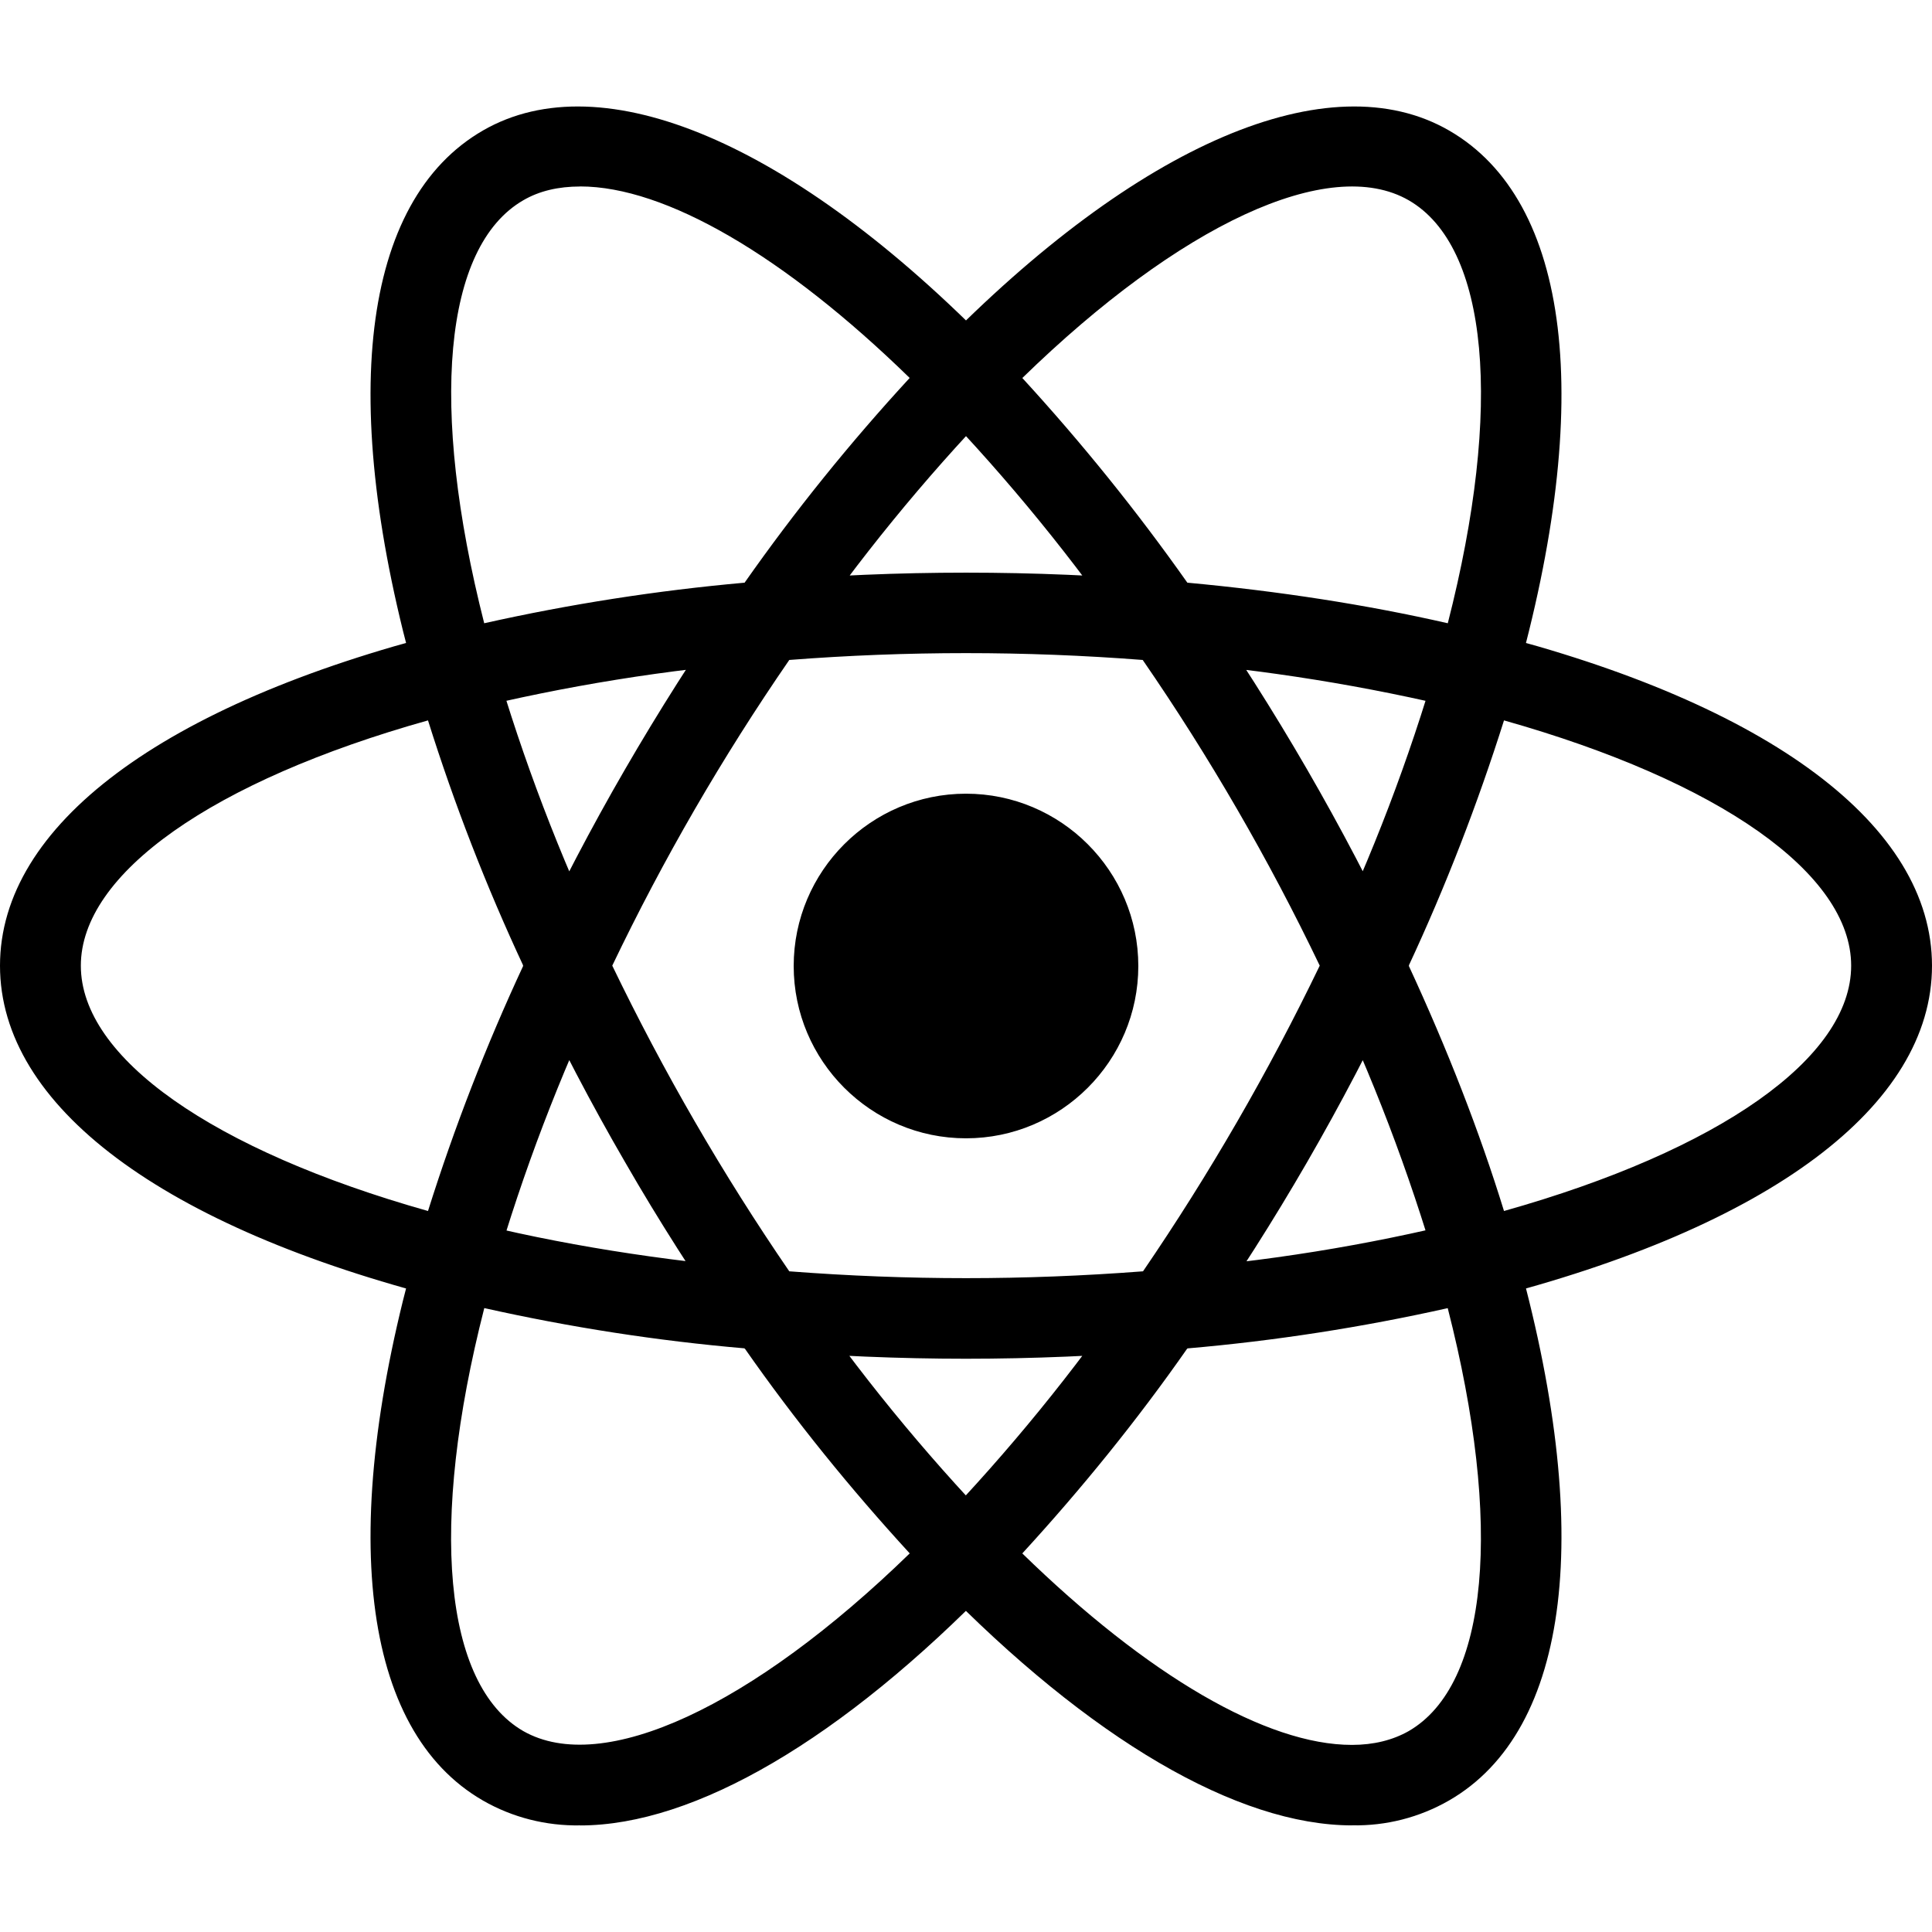
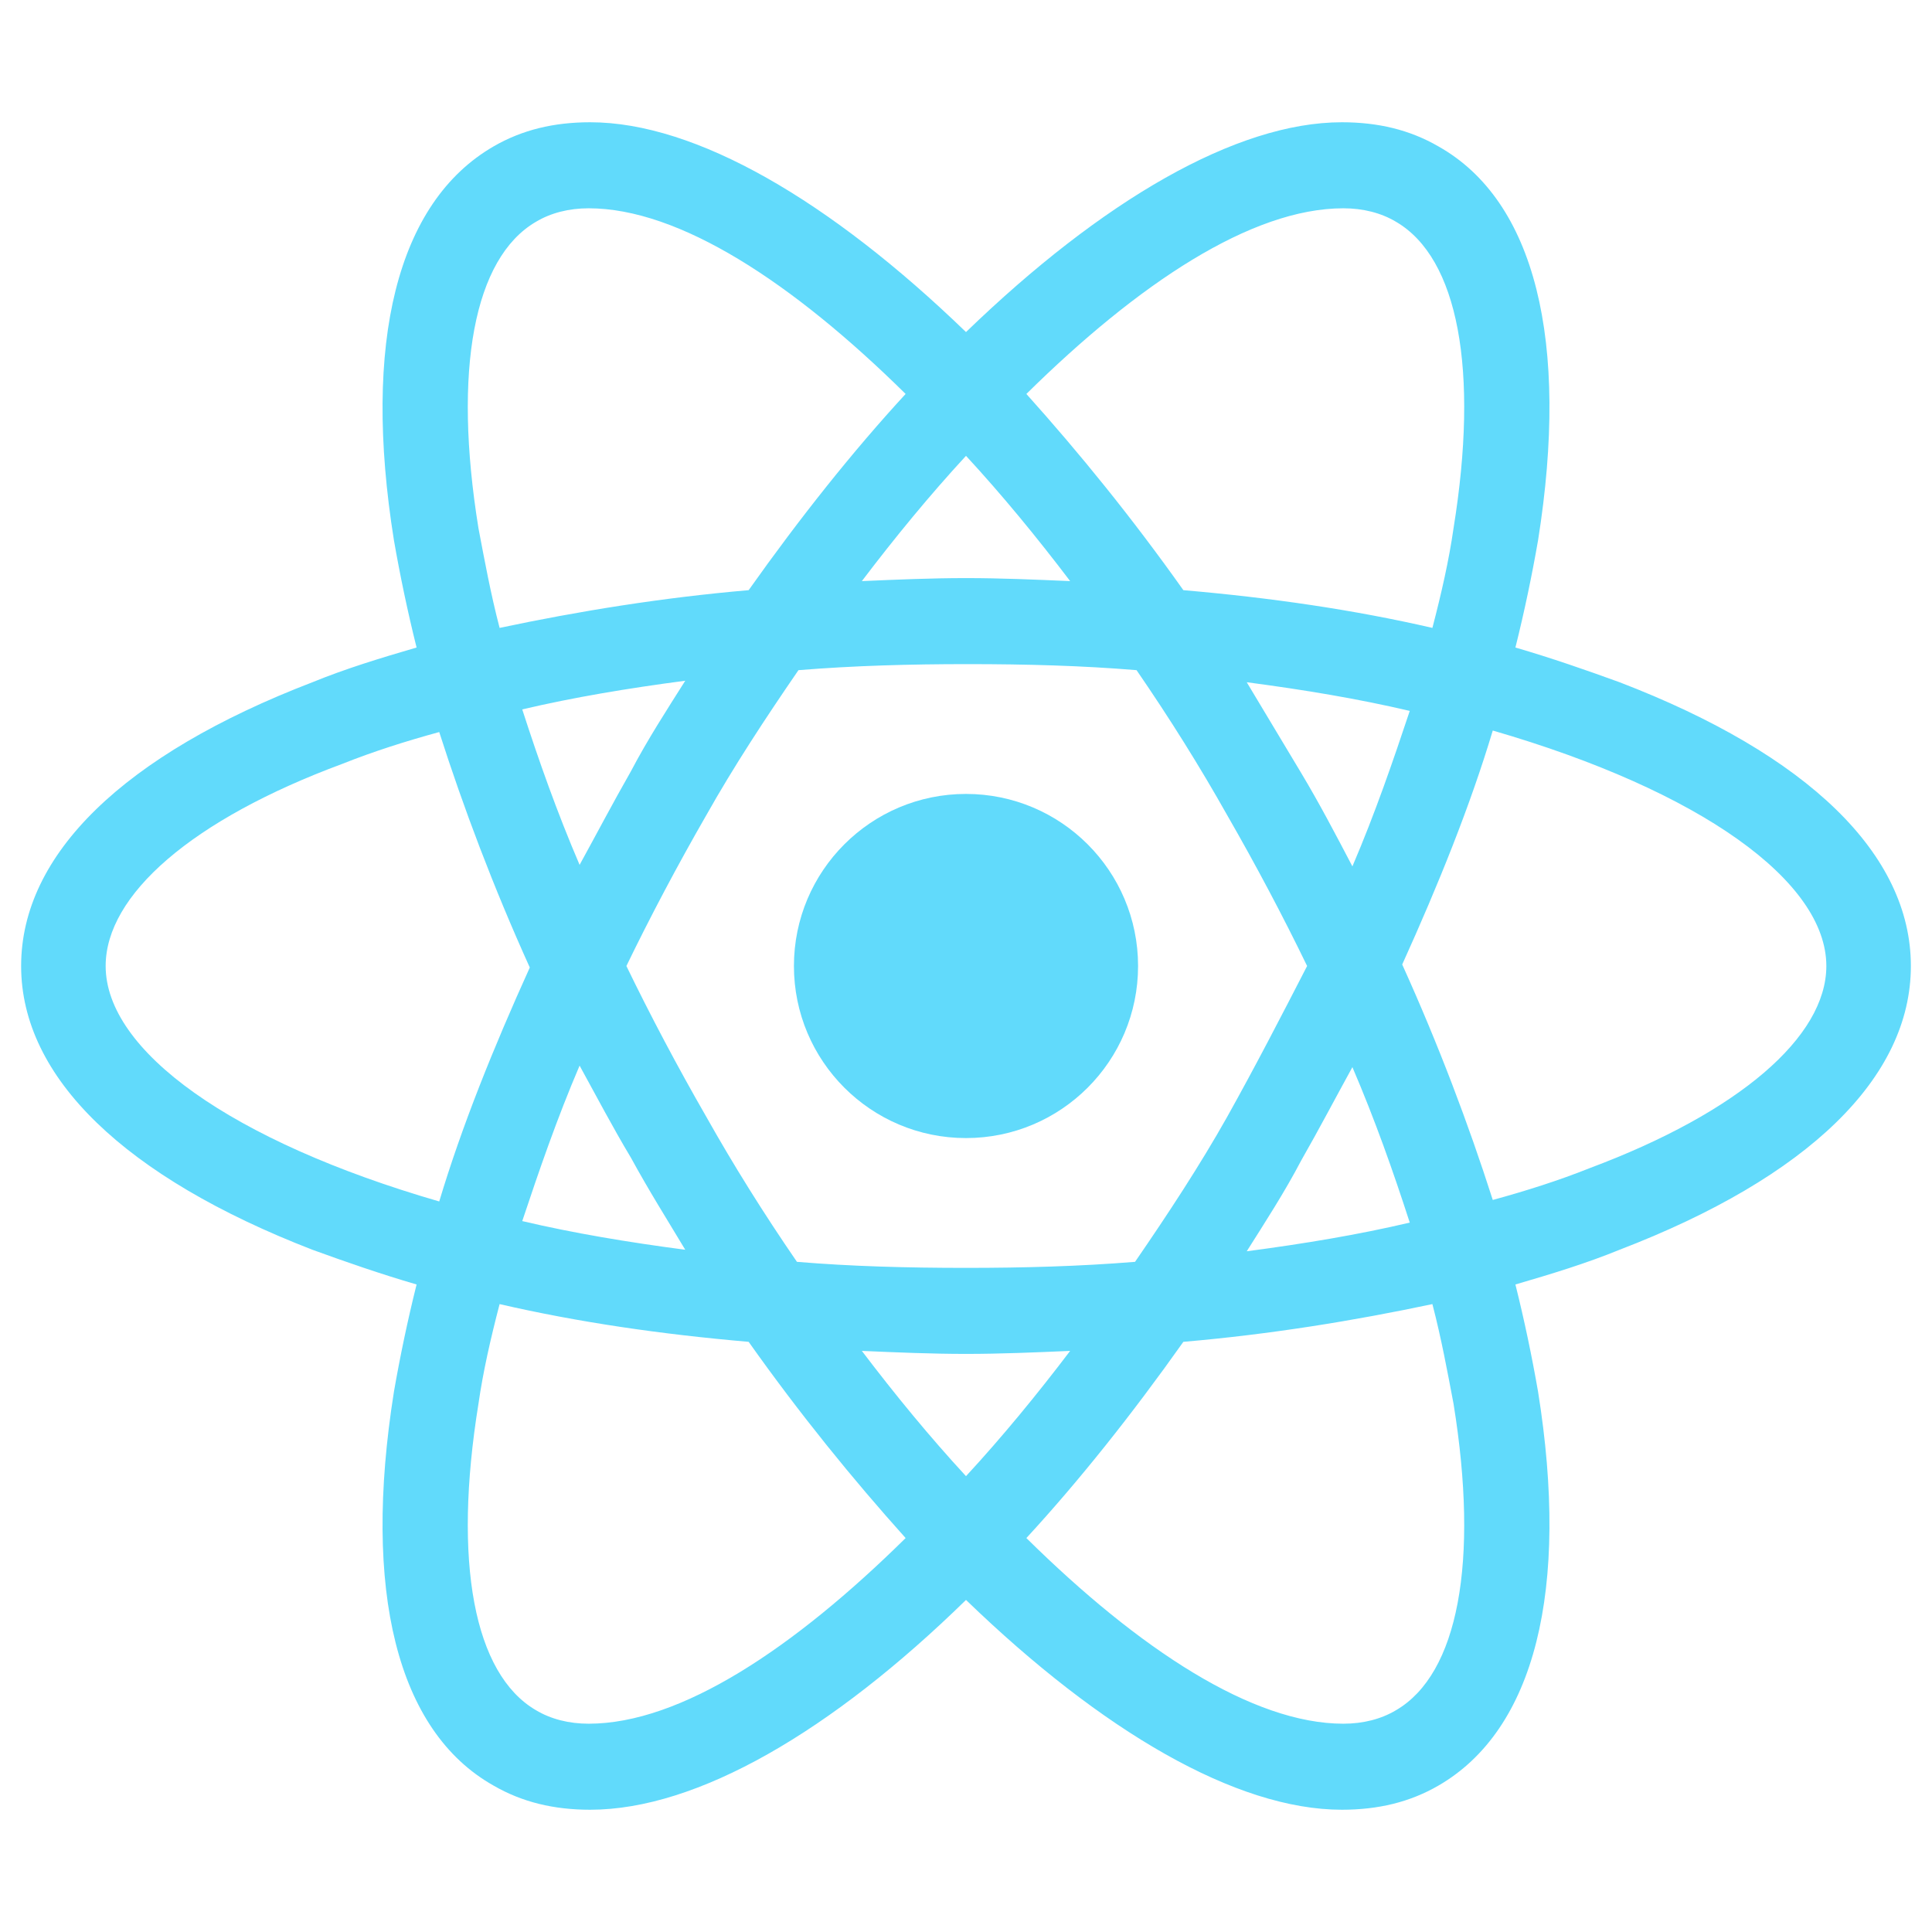
- <svg xmlns="http://www.w3.org/2000/svg" height="32" viewBox="0 0 32 32" width="32">
-   <path d="m16 13.146c-1.573 0-2.854 1.281-2.854 2.854s1.281 2.854 2.854 2.854 2.854-1.281 2.854-2.854-1.281-2.854-2.854-2.854zm-7.99 8.526-.63-.156c-4.688-1.188-7.38-3.198-7.38-5.521s2.693-4.333 7.38-5.521l.63-.156.177.625c.474 1.635 1.083 3.229 1.818 4.771l.135.281-.135.286c-.734 1.536-1.344 3.13-1.818 4.771zm-.921-9.74c-3.563 1-5.75 2.536-5.75 4.063s2.188 3.057 5.75 4.063c.438-1.391.964-2.745 1.578-4.063-.615-1.318-1.141-2.672-1.578-4.063zm16.901 9.74-.177-.625c-.474-1.635-1.083-3.229-1.818-4.766l-.135-.286.135-.286c.734-1.536 1.344-3.13 1.818-4.771l.177-.62.63.156c4.688 1.188 7.38 3.198 7.38 5.521s-2.693 4.333-7.38 5.521zm-.657-5.677c.641 1.385 1.172 2.745 1.578 4.063 3.568-1.005 5.75-2.536 5.75-4.063s-2.188-3.057-5.75-4.063c-.438 1.385-.964 2.745-1.578 4.063zm-16.255-4.068-.177-.625c-1.318-4.646-.917-7.979 1.099-9.141 1.979-1.141 5.151.208 8.479 3.625l.453.464-.453.464c-1.182 1.229-2.26 2.552-3.229 3.958l-.182.255-.313.026c-1.703.135-3.391.406-5.047.813zm2.531-8.838c-.359 0-.677.073-.943.229-1.323.766-1.557 3.422-.646 7.005 1.422-.318 2.859-.542 4.313-.672.833-1.188 1.75-2.323 2.734-3.391-2.078-2.026-4.047-3.172-5.458-3.172zm12.787 27.145c-.005 0-.005 0 0 0-1.901 0-4.344-1.427-6.875-4.031l-.453-.464.453-.464c1.182-1.229 2.26-2.552 3.229-3.958l.177-.255.313-.031c1.703-.13 3.391-.401 5.052-.813l.63-.156.177.625c1.318 4.646.917 7.974-1.099 9.135-.49.281-1.042.422-1.604.411zm-5.464-4.505c2.078 2.026 4.047 3.172 5.458 3.172h.005c.354 0 .672-.078.938-.229 1.323-.766 1.563-3.422.646-7.005-1.422.318-2.865.542-4.313.667-.833 1.193-1.75 2.323-2.734 3.396zm7.99-13.802-.63-.161c-1.661-.406-3.349-.677-5.052-.813l-.313-.026-.177-.255c-.969-1.406-2.047-2.729-3.229-3.958l-.453-.464.453-.464c3.328-3.417 6.5-4.766 8.479-3.625 2.016 1.161 2.417 4.495 1.099 9.141zm-5.255-2.276c1.521.141 2.969.365 4.313.672.917-3.583.677-6.24-.646-7.005-1.318-.76-3.797.406-6.401 2.943.984 1.073 1.896 2.203 2.734 3.391zm-10.058 20.583c-.563.01-1.12-.13-1.609-.411-2.016-1.161-2.417-4.49-1.099-9.135l.177-.625.63.156c1.542.391 3.24.661 5.047.813l.313.031.177.255c.969 1.406 2.047 2.729 3.229 3.958l.453.464-.453.464c-2.526 2.604-4.969 4.031-6.865 4.031zm-1.588-8.567c-.917 3.583-.677 6.24.646 7.005 1.318.75 3.792-.406 6.401-2.943-.984-1.073-1.901-2.203-2.734-3.396-1.453-.125-2.891-.349-4.313-.667zm7.979.838c-1.099 0-2.224-.047-3.354-.141l-.313-.026-.182-.26c-.635-.917-1.24-1.859-1.797-2.828-.563-.969-1.078-1.958-1.557-2.969l-.135-.286.135-.286c.479-1.01.995-2 1.557-2.969.552-.953 1.156-1.906 1.797-2.828l.182-.26.313-.026c2.234-.188 4.479-.188 6.708 0l.313.026.182.26c1.276 1.833 2.401 3.776 3.354 5.797l.135.286-.135.286c-.953 2.021-2.073 3.964-3.354 5.797l-.182.26-.313.026c-1.125.094-2.255.141-3.354.141zm-2.927-1.448c1.969.151 3.885.151 5.859 0 1.099-1.609 2.078-3.302 2.927-5.063-.844-1.76-1.823-3.453-2.932-5.063-1.948-.151-3.906-.151-5.854 0-1.109 1.609-2.089 3.302-2.932 5.063.849 1.76 1.828 3.453 2.932 5.063z" />
+ <svg xmlns="http://www.w3.org/2000/svg" viewBox="0 0 128 128">
+   <g fill="#61DAFB">
+     <circle cx="64" cy="64" r="11.4" />
+     <path d="M107.3 45.2c-2.2-.8-4.5-1.6-6.9-2.3.6-2.4 1.1-4.8 1.5-7.1 2.1-13.2-.2-22.5-6.6-26.1-1.9-1.1-4-1.6-6.4-1.6-7 0-15.9 5.2-24.9 13.9-9-8.7-17.9-13.9-24.9-13.9-2.4 0-4.5.5-6.4 1.6-6.4 3.7-8.7 13-6.6 26.1.4 2.3.9 4.7 1.5 7.1-2.4.7-4.7 1.4-6.9 2.3C8.2 50 1.4 56.6 1.4 64s6.9 14 19.3 18.8c2.2.8 4.5 1.6 6.9 2.3-.6 2.4-1.1 4.8-1.5 7.1-2.1 13.2.2 22.5 6.6 26.1 1.9 1.1 4 1.6 6.4 1.6 7.1 0 16-5.2 24.9-13.9 9 8.7 17.9 13.9 24.9 13.9 2.4 0 4.5-.5 6.4-1.6 6.4-3.7 8.7-13 6.6-26.1-.4-2.3-.9-4.7-1.5-7.1 2.4-.7 4.7-1.4 6.9-2.3 12.5-4.8 19.3-11.4 19.3-18.8s-6.8-14-19.3-18.8zM92.5 14.7c4.1 2.4 5.5 9.8 3.8 20.3-.3 2.1-.8 4.3-1.4 6.6-5.2-1.2-10.7-2-16.5-2.5-3.4-4.8-6.9-9.1-10.4-13 7.4-7.3 14.9-12.3 21-12.3 1.3 0 2.5.3 3.5.9zM81.3 74c-1.8 3.2-3.9 6.4-6.1 9.6-3.7.3-7.4.4-11.2.4-3.9 0-7.6-.1-11.2-.4-2.2-3.2-4.2-6.4-6-9.6-1.9-3.3-3.7-6.7-5.3-10 1.6-3.3 3.4-6.7 5.3-10 1.8-3.2 3.9-6.4 6.1-9.6 3.7-.3 7.4-.4 11.2-.4 3.9 0 7.6.1 11.2.4 2.2 3.2 4.2 6.4 6 9.6 1.9 3.3 3.7 6.7 5.3 10-1.7 3.3-3.4 6.6-5.3 10zm8.3-3.3c1.5 3.5 2.7 6.9 3.8 10.3-3.4.8-7 1.4-10.8 1.9 1.2-1.9 2.5-3.9 3.6-6 1.2-2.1 2.3-4.2 3.4-6.2zM64 97.8c-2.4-2.6-4.7-5.4-6.9-8.3 2.3.1 4.6.2 6.9.2 2.3 0 4.6-.1 6.9-.2-2.2 2.9-4.5 5.7-6.9 8.3zm-18.6-15c-3.8-.5-7.4-1.1-10.8-1.9 1.1-3.3 2.3-6.8 3.8-10.3 1.1 2 2.2 4.1 3.4 6.1 1.2 2.2 2.4 4.1 3.6 6.1zm-7-25.5c-1.5-3.5-2.7-6.9-3.8-10.3 3.4-.8 7-1.4 10.8-1.9-1.2 1.9-2.5 3.9-3.6 6-1.2 2.1-2.3 4.2-3.4 6.2zM64 30.2c2.4 2.6 4.7 5.4 6.9 8.3-2.3-.1-4.6-.2-6.9-.2-2.3 0-4.6.1-6.9.2 2.2-2.9 4.5-5.7 6.9-8.3zm22.2 21l-3.6-6c3.8.5 7.4 1.1 10.8 1.9-1.1 3.3-2.3 6.8-3.8 10.3-1.1-2.1-2.2-4.2-3.4-6.2zM31.7 35c-1.7-10.5-.3-17.9 3.8-20.3 1-.6 2.2-.9 3.5-.9 6 0 13.5 4.9 21 12.3-3.5 3.8-7 8.2-10.4 13-5.8.5-11.3 1.4-16.5 2.5-.6-2.3-1-4.5-1.4-6.6zM7 64c0-4.7 5.7-9.7 15.7-13.4 2-.8 4.2-1.5 6.4-2.1 1.6 5 3.6 10.3 6 15.6-2.4 5.3-4.5 10.5-6 15.5C15.3 75.6 7 69.6 7 64zm28.5 49.3c-4.1-2.4-5.5-9.8-3.8-20.3.3-2.1.8-4.3 1.4-6.6 5.2 1.2 10.7 2 16.5 2.5 3.4 4.8 6.9 9.1 10.4 13-7.4 7.3-14.9 12.3-21 12.3-1.3 0-2.5-.3-3.5-.9zM96.3 93c1.7 10.5.3 17.9-3.8 20.3-1 .6-2.2.9-3.5.9-6 0-13.5-4.9-21-12.3 3.5-3.8 7-8.2 10.4-13 5.8-.5 11.3-1.4 16.5-2.5.6 2.3 1 4.5 1.4 6.6zm9-15.6c-2 .8-4.2 1.5-6.4 2.1-1.6-5-3.6-10.3-6-15.6 2.4-5.3 4.5-10.5 6-15.5 13.8 4 22.1 10 22.1 15.6 0 4.7-5.8 9.7-15.7 13.4z" />
+   </g>
</svg>
